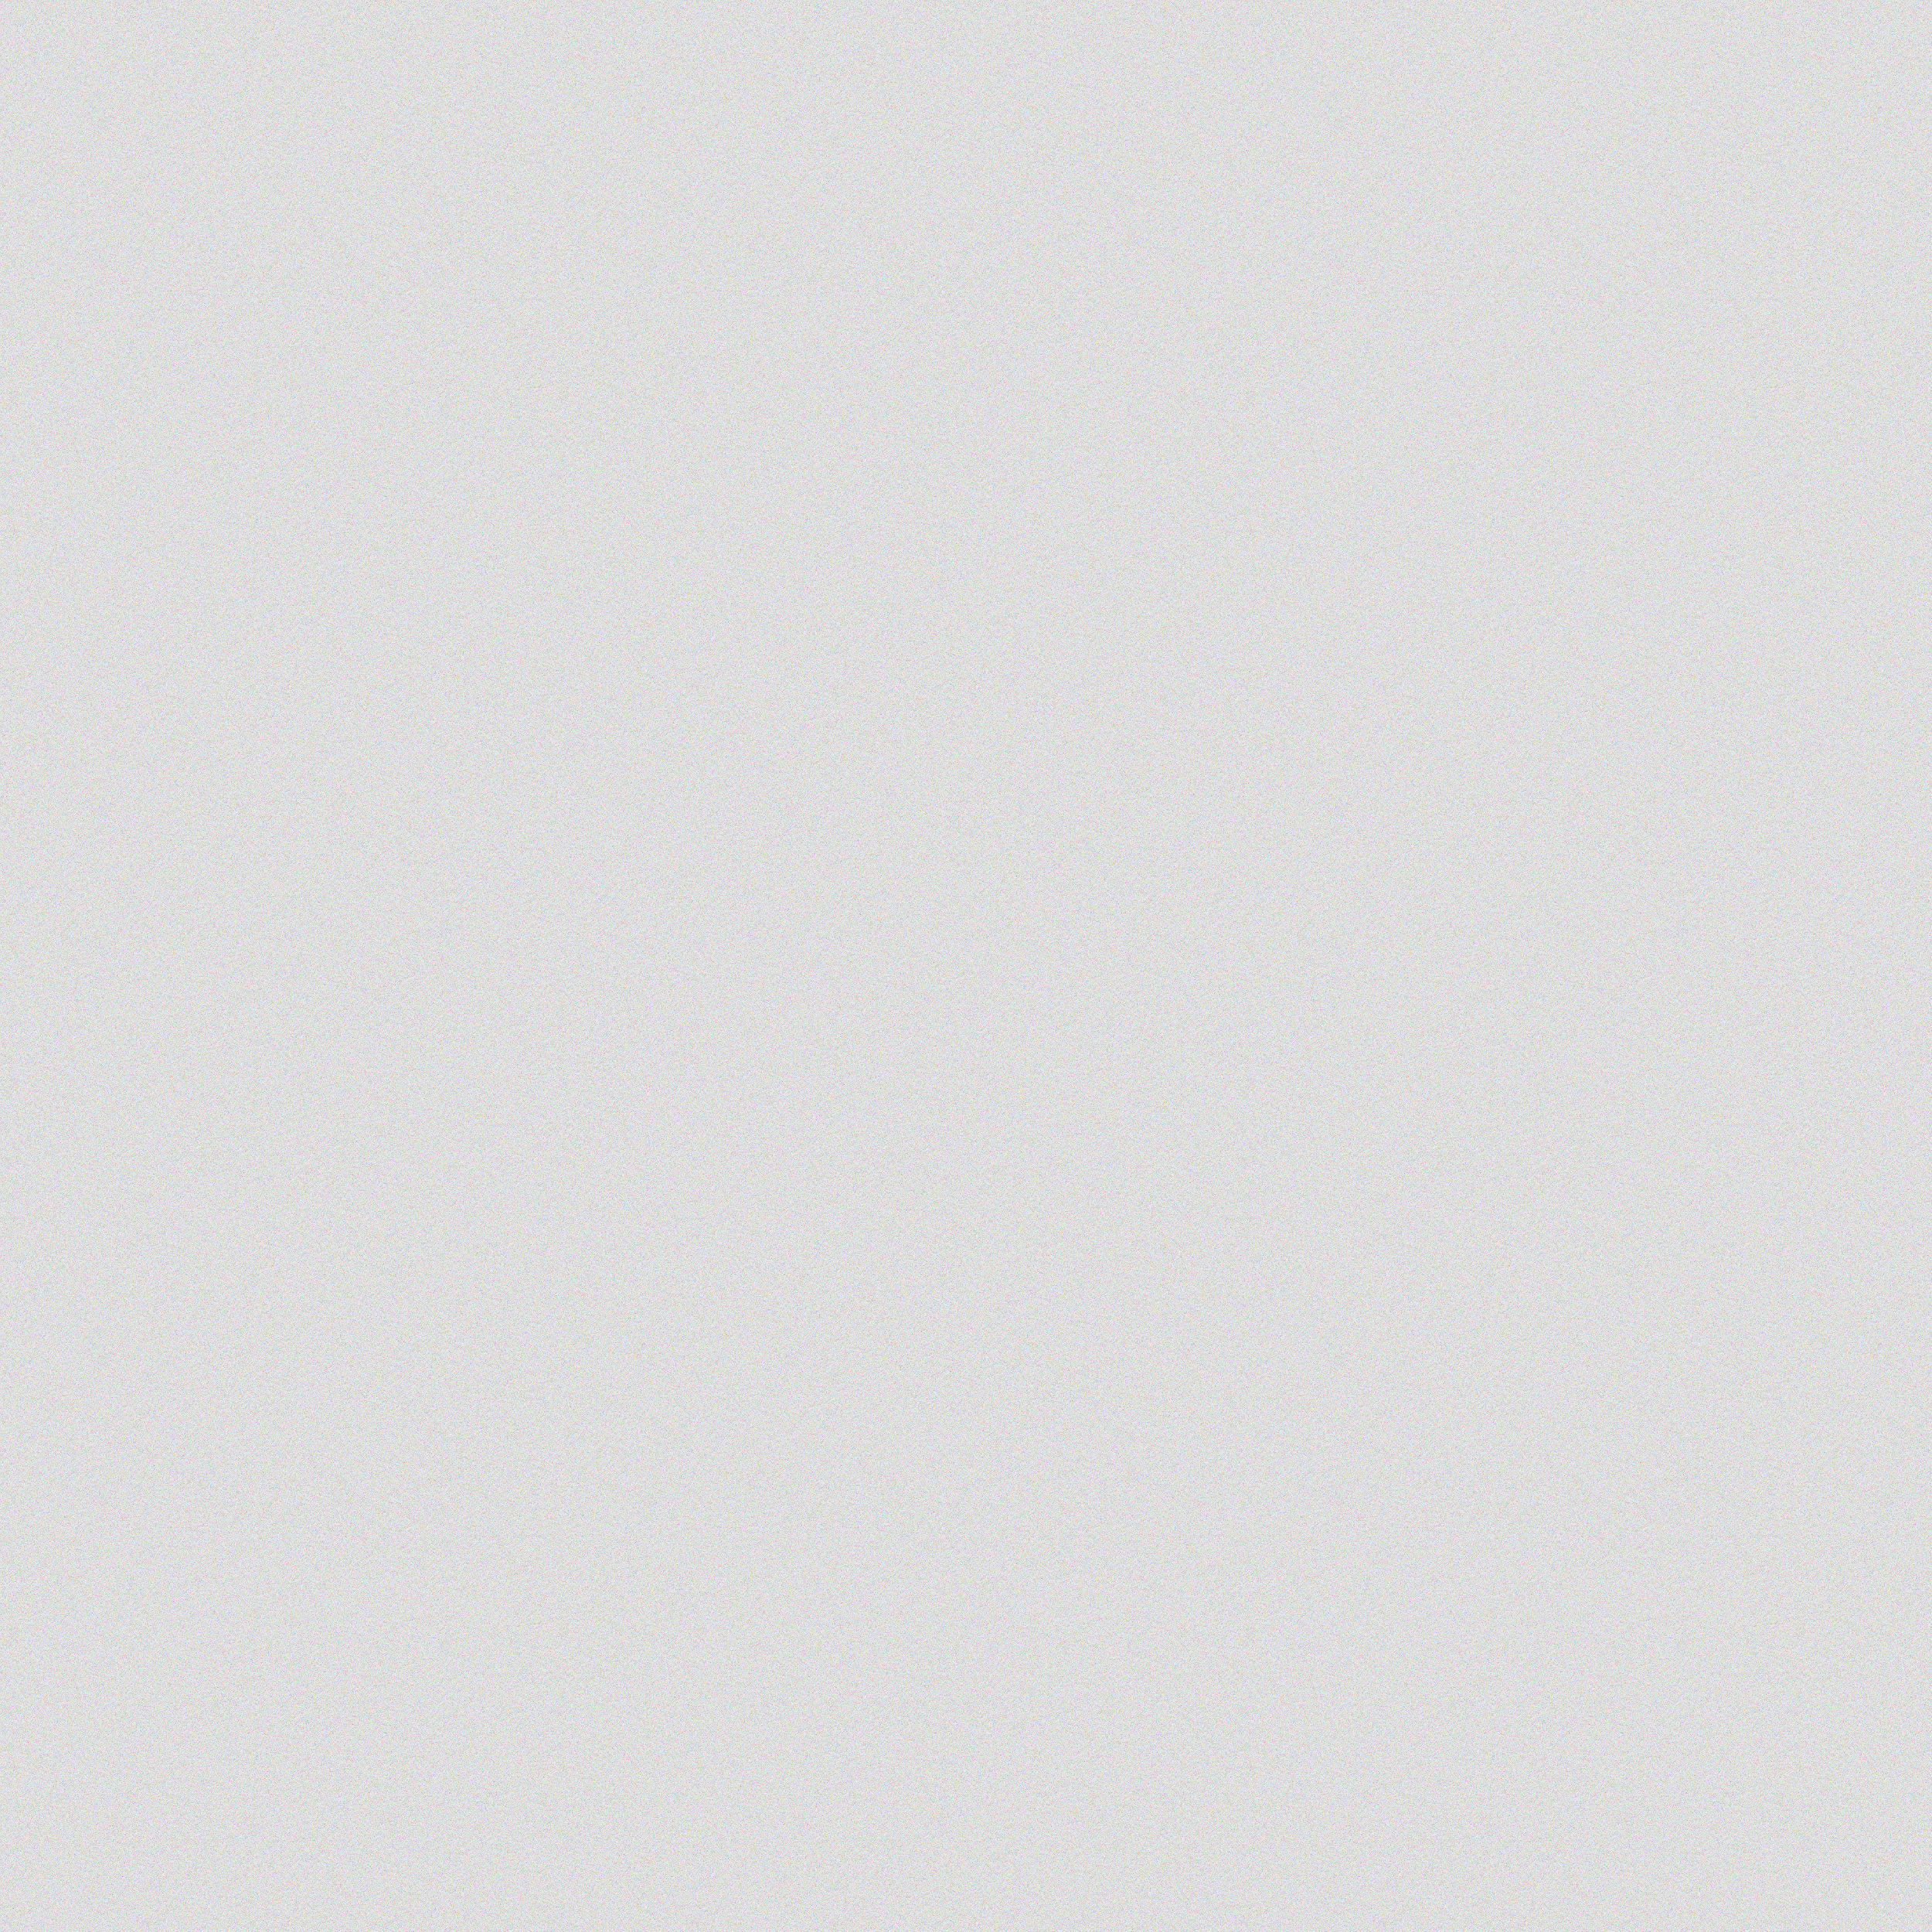
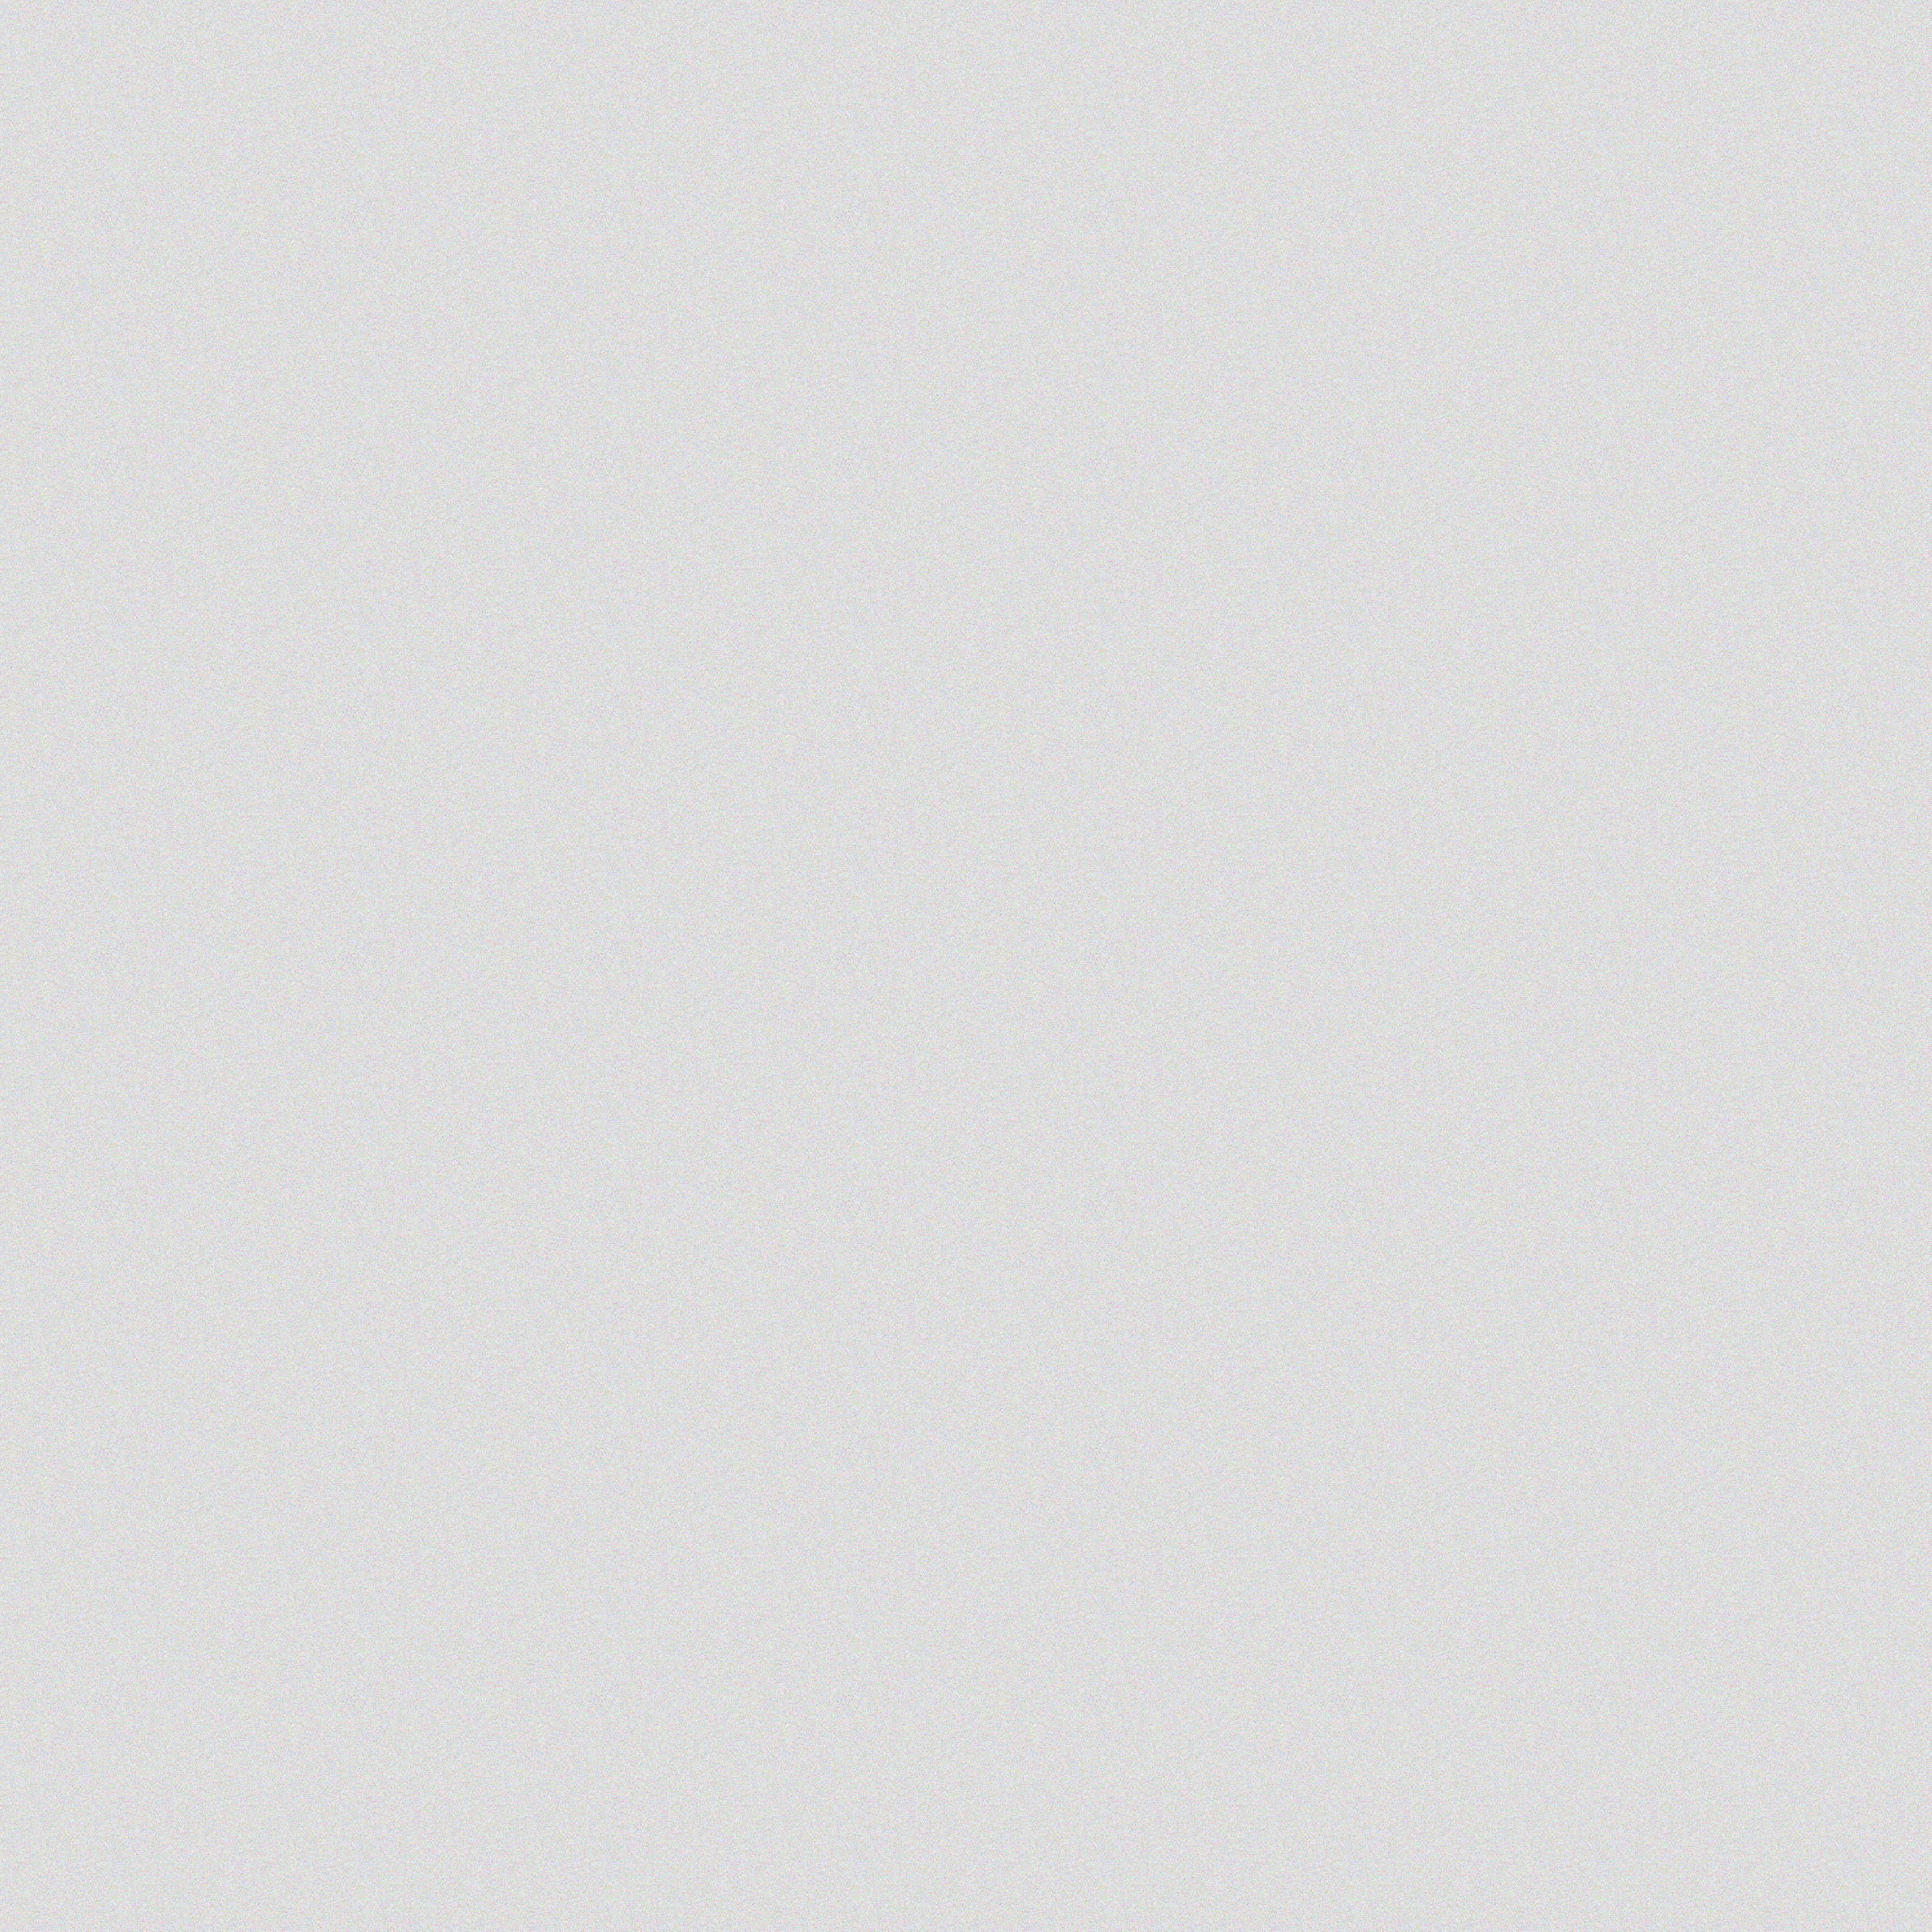
<svg xmlns="http://www.w3.org/2000/svg" viewBox="0 0 400 400">
  <filter id="noiseFilter">
-     <feTurbulence type="fractalNoise" baseFrequency="9" numOctaves="3" stitchTiles="stitch" />
+     <feTurbulence type="fractalNoise" baseFrequency="15" numOctaves="3" stitchTiles="stitch" />
  </filter>
  <rect width="100%" height="100%" filter="url(#noiseFilter)" />
</svg>
